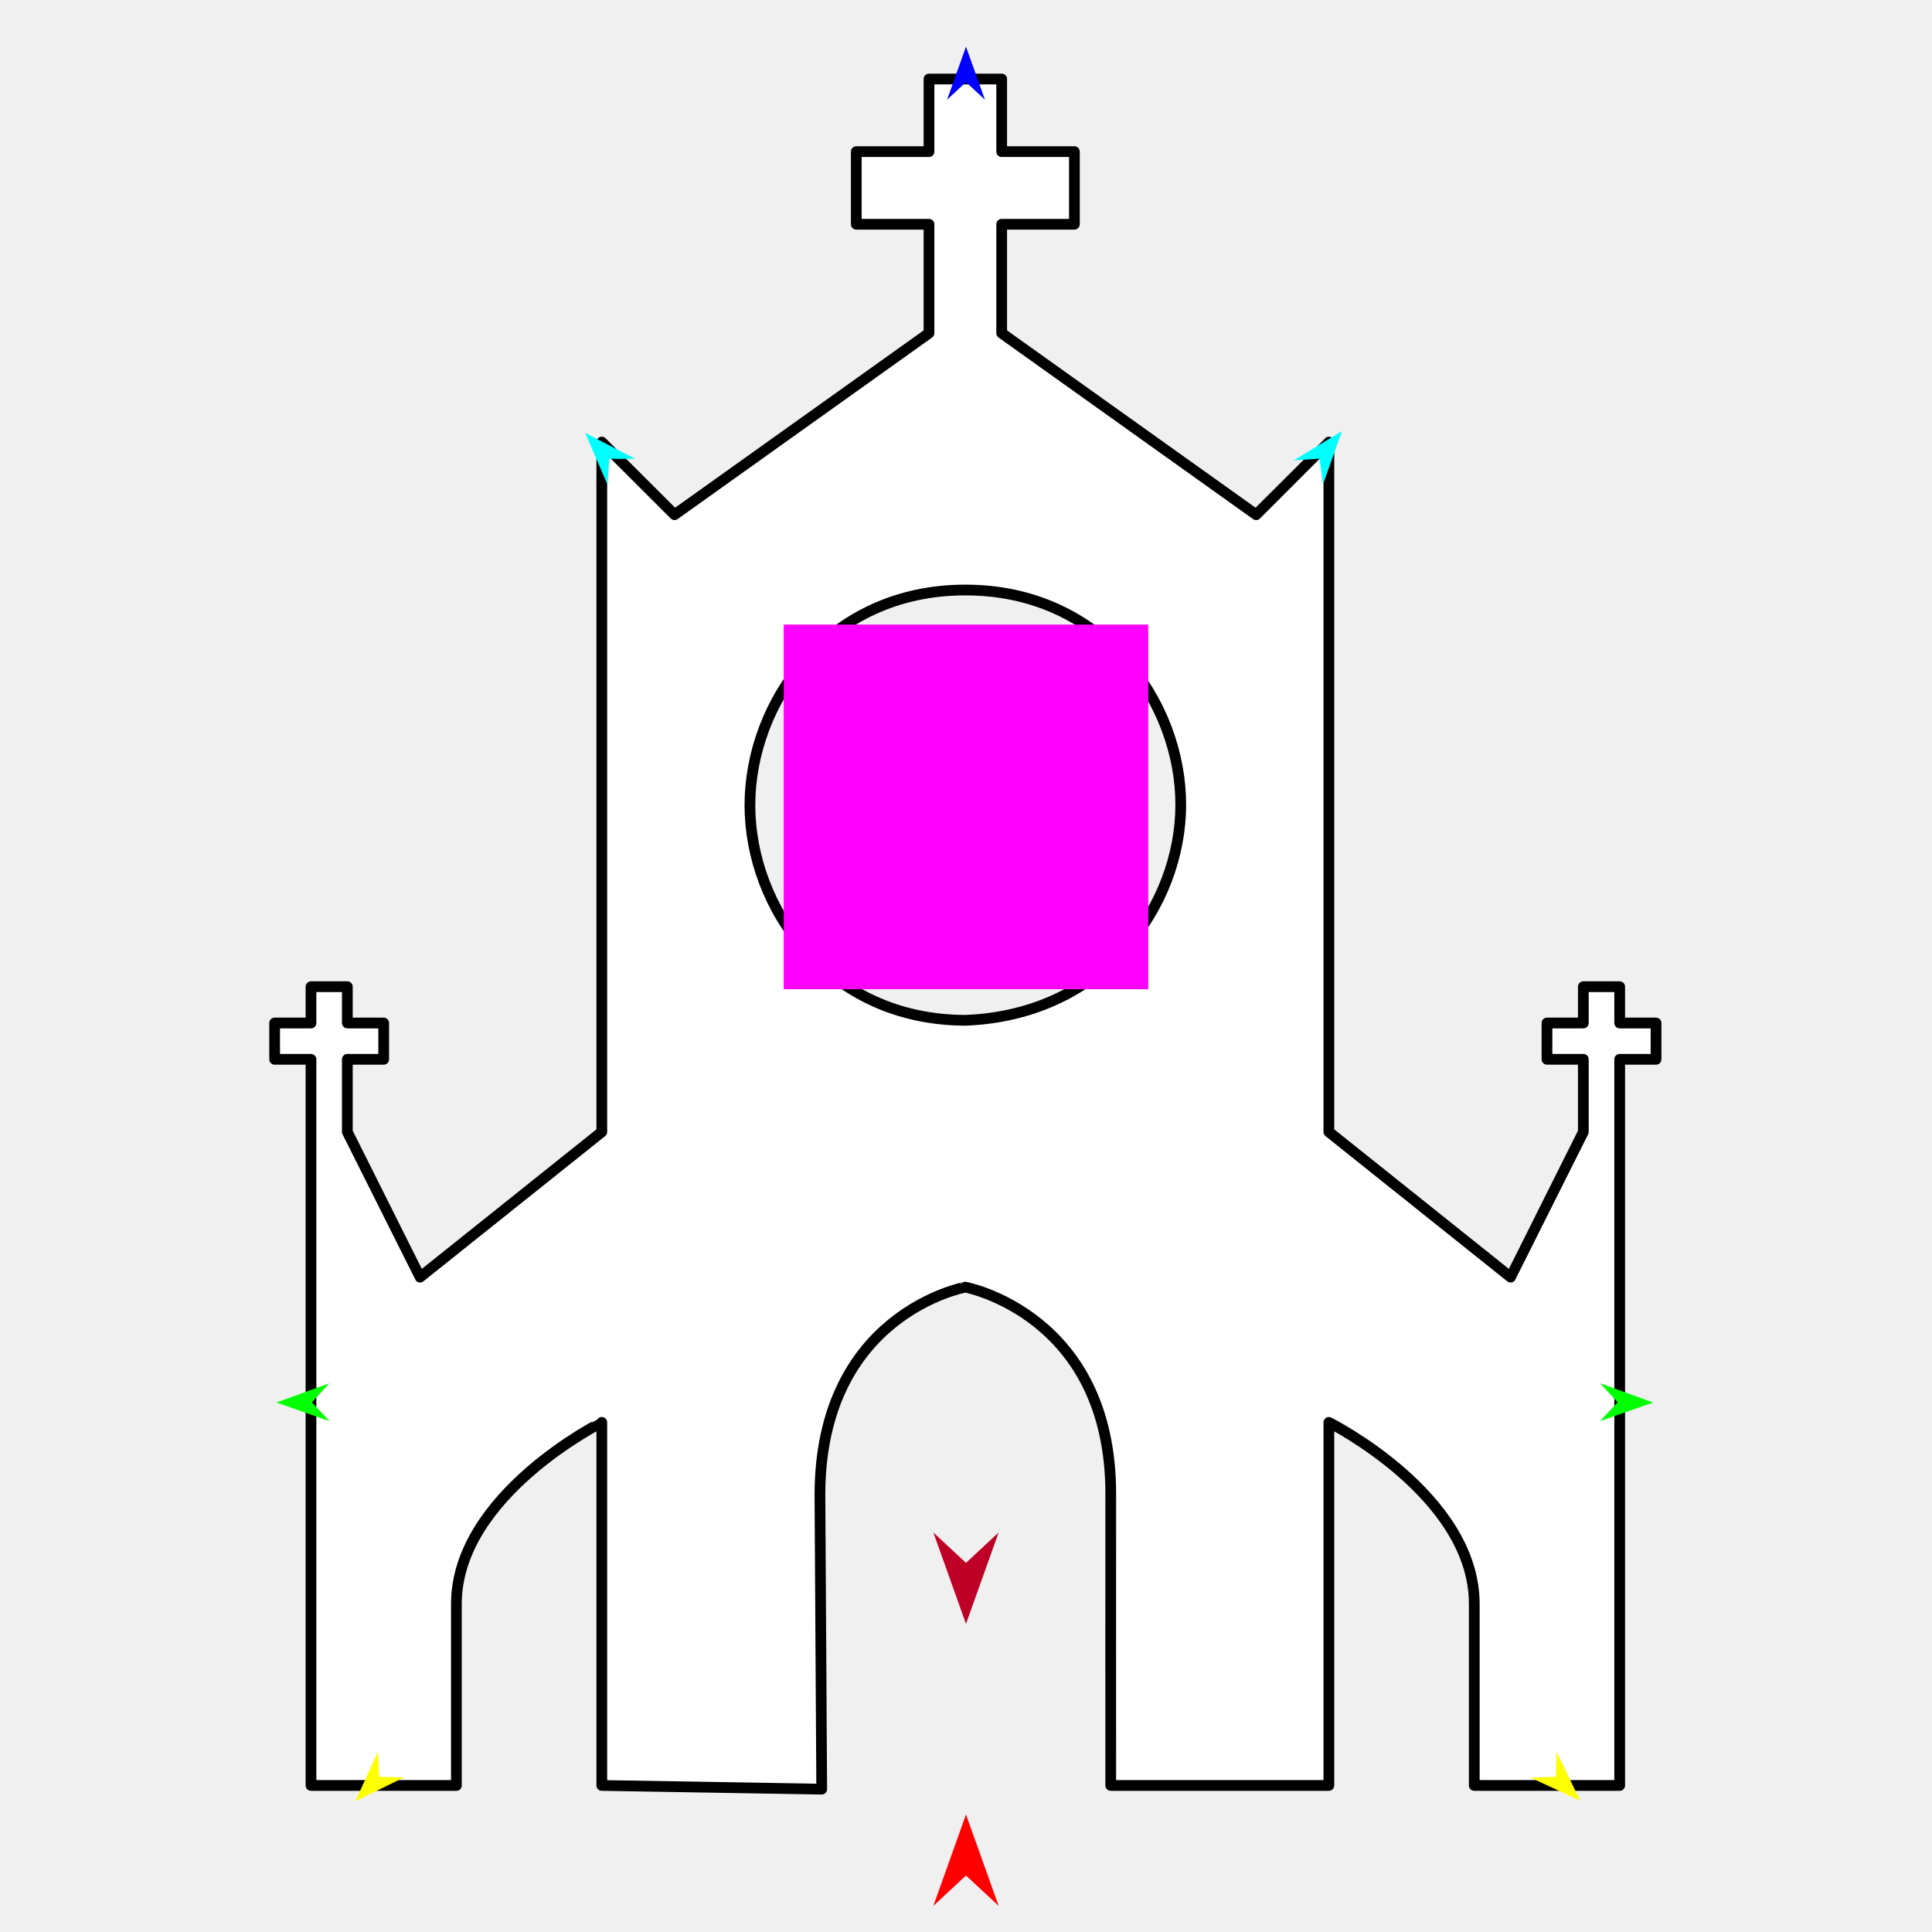
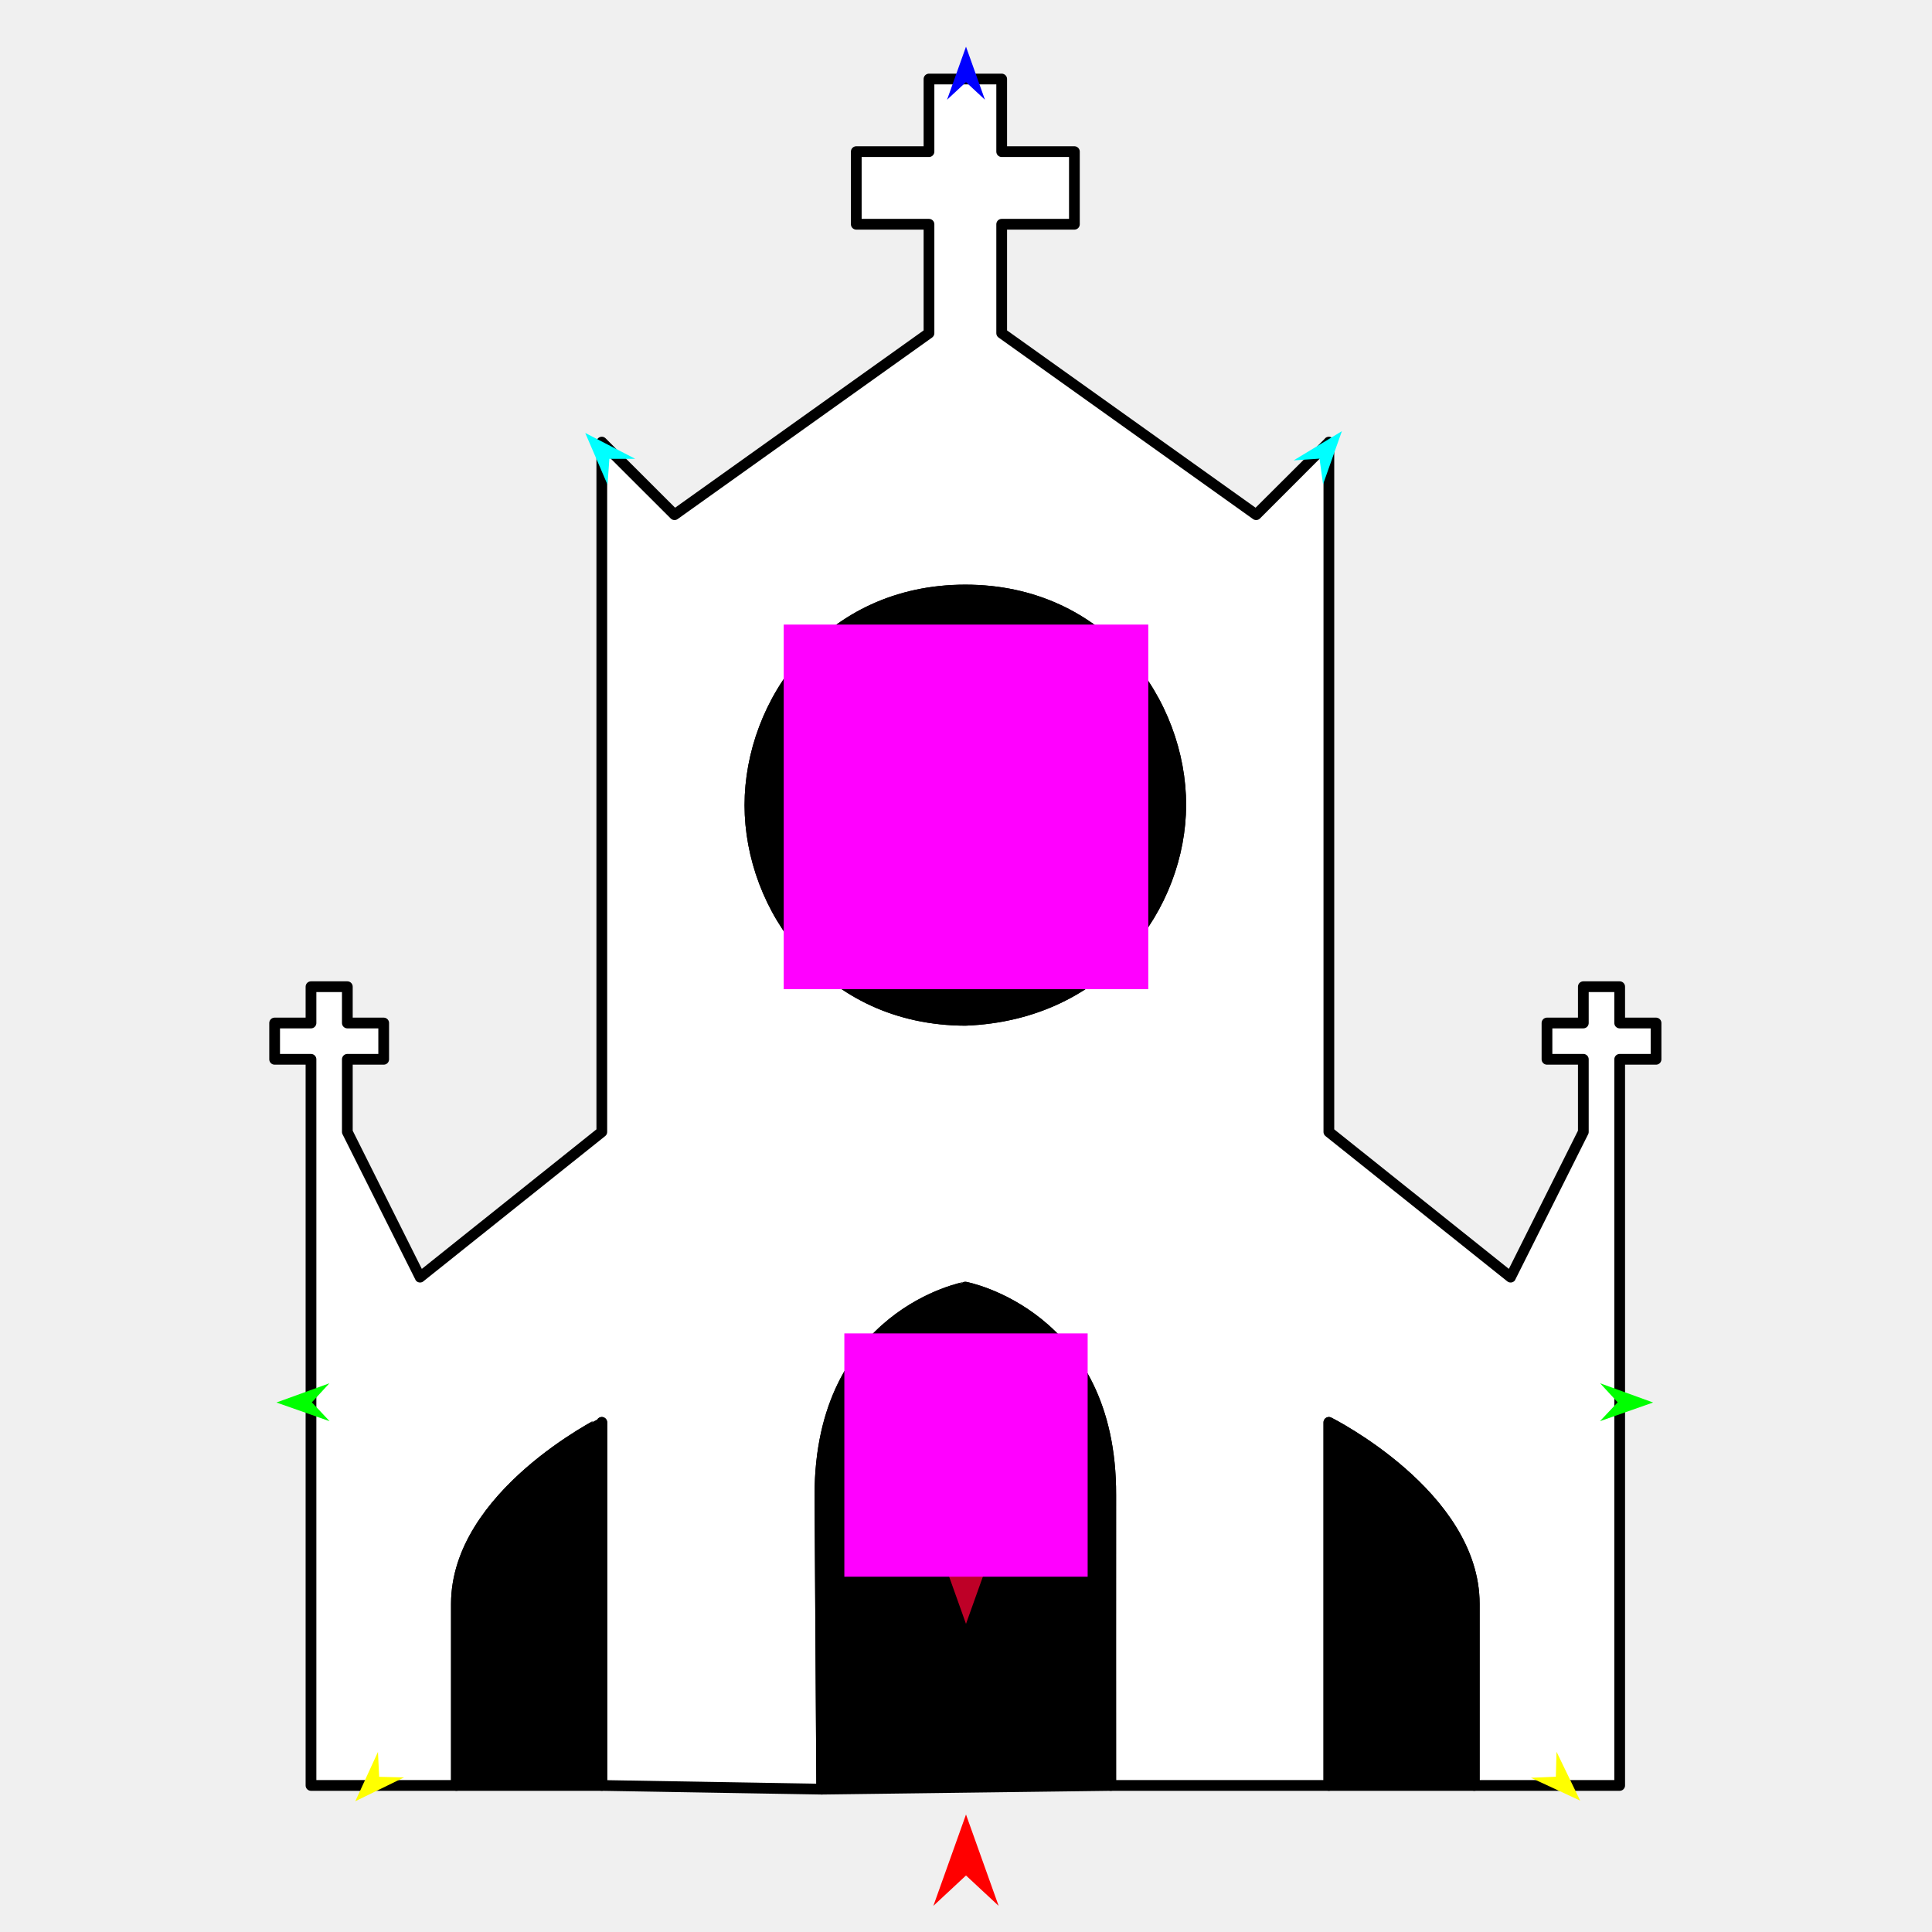
<svg xmlns="http://www.w3.org/2000/svg" version="1.1" id="Frame_0" width="720px" height="720px">
  <g id="cathedral">
    <g id="cathedral">
-       <path fill="#ffffff" fill-rule="evenodd" stroke="#000000" stroke-width="4" stroke-linecap="round" stroke-linejoin="round" d="M 413.943 557.139 C 414.219 489.882 359.758 479.688 359.753 479.681 C 359.747 479.688 305.562 489.483 305.562 557.139 C 305.562 557.329 306.231 666.759 306.231 666.770 C 306.223 666.769 224.284 665.384 224.276 665.384 C 224.276 665.370 224.276 530.091 224.276 530.078 C 224.271 530.085 170.086 557.138 170.086 597.731 C 170.086 598.199 170.086 665.377 170.086 665.384 C 170.081 665.384 115.901 665.384 115.896 665.384 C 115.896 665.357 115.896 394.801 115.896 394.774 C 115.894 394.774 102.349 394.774 102.348 394.774 C 102.348 394.772 102.348 381.244 102.348 381.243 C 102.349 381.243 115.894 381.243 115.896 381.243 C 115.896 381.241 115.896 367.713 115.896 367.712 C 115.897 367.712 129.442 367.712 129.444 367.712 C 129.444 367.713 129.444 381.241 129.444 381.243 C 129.445 381.243 142.990 381.243 142.991 381.243 C 142.991 381.244 142.991 394.772 142.991 394.774 C 142.990 394.774 129.445 394.774 129.444 394.774 C 129.444 394.776 129.444 421.832 129.444 421.835 C 129.447 421.840 156.536 475.951 156.539 475.956 C 156.546 475.951 224.269 421.840 224.276 421.835 C 224.276 421.809 224.276 164.781 224.276 164.755 C 224.279 164.758 251.369 191.813 251.372 191.816 C 251.382 191.809 346.196 124.170 346.205 124.163 C 346.205 124.159 346.205 83.576 346.205 83.572 C 346.202 83.572 319.113 83.572 319.110 83.572 C 319.110 83.569 319.110 56.513 319.110 56.511 C 319.113 56.511 346.202 56.511 346.205 56.511 C 346.205 56.508 346.205 29.453 346.205 29.450 C 346.206 29.450 359.752 29.450 359.753 29.450 C 359.754 29.450 373.299 29.450 373.300 29.450 C 373.300 29.453 373.300 56.508 373.300 56.511 C 373.303 56.511 400.393 56.511 400.396 56.511 C 400.396 56.513 400.396 83.569 400.396 83.572 C 400.393 83.572 373.303 83.572 373.300 83.572 C 373.300 83.576 373.300 124.159 373.300 124.163 C 373.310 124.170 468.124 191.809 468.133 191.816 C 468.136 191.813 495.227 164.758 495.229 164.755 C 495.229 164.781 495.229 421.809 495.229 421.835 C 495.236 421.840 562.960 475.951 562.966 475.956 C 562.969 475.951 590.059 421.840 590.062 421.835 C 590.062 421.832 590.062 394.776 590.062 394.774 C 590.060 394.774 576.516 394.774 576.514 394.774 C 576.514 394.772 576.514 381.244 576.514 381.243 C 576.516 381.243 590.060 381.243 590.062 381.243 C 590.062 381.241 590.062 367.713 590.062 367.712 C 590.063 367.712 603.608 367.712 603.609 367.712 C 603.609 367.713 603.609 381.241 603.609 381.243 C 603.611 381.243 617.156 381.243 617.158 381.243 C 617.158 381.244 617.158 394.772 617.158 394.774 C 617.156 394.774 603.611 394.774 603.609 394.774 C 603.609 394.801 603.609 665.357 603.609 665.384 C 603.604 665.384 549.425 665.384 549.419 665.384 C 549.419 665.377 549.419 597.731 549.419 597.731 C 549.419 557.137 495.235 530.085 495.229 530.078 C 495.229 530.091 495.229 665.370 495.229 665.384 C 495.221 665.384 413.951 665.384 413.943 665.384 C 413.943 665.373 413.906 566.160 413.943 557.139 M 359.753 380.241 C 411.835 378.227 439.944 337.134 440.035 300.060 C 440.128 262.068 411.202 219.879 359.753 219.879 C 308.304 219.879 279.471 262.042 279.471 300.060 C 279.471 338.077 308.291 380.087 359.753 380.241 Z" />
+       <path fill="#ffffff" fill-rule="evenodd" stroke="#000000" stroke-width="4" stroke-linecap="round" stroke-linejoin="round" d="M 413.943 557.139 C 414.219 489.882 359.758 479.688 359.753 479.681 C 359.747 479.688 305.562 489.483 305.562 557.139 C 305.562 557.329 306.231 666.770 306.231 666.770 C 306.231 666.770 224.284 665.384 224.276 665.384 C 224.276 665.370 224.276 530.091 224.276 530.078 C 224.271 530.085 170.086 557.138 170.086 597.731 C 170.086 598.199 170.086 665.384 170.086 665.384 C 170.086 665.384 115.901 665.384 115.896 665.384 C 115.896 665.357 115.896 394.800 115.896 394.774 C 115.894 394.774 102.349 394.774 102.348 394.774 C 102.348 394.772 102.348 381.244 102.348 381.243 C 102.349 381.243 115.894 381.243 115.896 381.243 C 115.896 381.241 115.896 367.713 115.896 367.712 C 115.897 367.712 129.442 367.712 129.444 367.712 C 129.444 367.713 129.444 381.241 129.444 381.243 C 129.445 381.243 142.990 381.243 142.991 381.243 C 142.991 381.244 142.991 394.772 142.991 394.774 C 142.990 394.774 129.445 394.774 129.444 394.774 C 129.444 394.776 129.444 421.832 129.444 421.835 C 129.446 421.840 156.536 475.951 156.539 475.956 C 156.546 475.951 224.269 421.840 224.276 421.835 C 224.276 421.809 224.276 164.781 224.276 164.755 C 224.279 164.758 251.369 191.813 251.372 191.816 C 251.382 191.809 346.196 124.170 346.205 124.163 C 346.205 124.159 346.205 83.575 346.205 83.571 C 346.202 83.571 319.113 83.571 319.110 83.571 C 319.110 83.569 319.110 56.513 319.110 56.510 C 319.113 56.510 346.202 56.510 346.205 56.510 C 346.205 56.508 346.205 29.452 346.205 29.450 C 346.206 29.450 359.752 29.450 359.753 29.450 C 359.754 29.450 373.299 29.450 373.300 29.450 C 373.300 29.452 373.300 56.508 373.300 56.510 C 373.303 56.510 400.393 56.510 400.396 56.510 C 400.396 56.513 400.396 83.569 400.396 83.571 C 400.393 83.571 373.303 83.571 373.300 83.571 C 373.300 83.575 373.300 124.159 373.300 124.163 C 373.310 124.170 468.124 191.809 468.133 191.816 C 468.136 191.813 495.227 164.758 495.229 164.755 C 495.229 164.781 495.229 421.809 495.229 421.835 C 495.236 421.840 562.960 475.951 562.966 475.956 C 562.969 475.951 590.059 421.840 590.062 421.835 C 590.062 421.832 590.062 394.776 590.062 394.774 C 590.060 394.774 576.516 394.774 576.514 394.774 C 576.514 394.772 576.514 381.244 576.514 381.243 C 576.516 381.243 590.060 381.243 590.062 381.243 C 590.062 381.241 590.062 367.713 590.062 367.712 C 590.063 367.712 603.608 367.712 603.609 367.712 C 603.609 367.713 603.609 381.241 603.609 381.243 C 603.611 381.243 617.156 381.243 617.158 381.243 C 617.158 381.244 617.158 394.772 617.158 394.774 C 617.156 394.774 603.611 394.774 603.609 394.774 C 603.609 394.800 603.609 665.357 603.609 665.384 C 603.604 665.384 549.425 665.384 549.419 665.384 C 549.419 665.377 549.419 597.731 549.419 597.731 C 549.419 557.137 495.235 530.085 495.229 530.078 C 495.229 530.091 495.229 665.384 495.229 665.384 C 495.229 665.384 413.951 665.384 413.943 665.384 C 413.943 665.373 413.906 566.160 413.943 557.139 M 359.753 380.241 C 411.835 378.227 439.944 337.134 440.035 300.060 C 440.128 262.068 411.202 219.879 359.753 219.879 C 308.304 219.879 279.471 262.042 279.471 300.060 C 279.471 338.077 308.291 380.087 359.753 380.241 Z" />
+       <path fill="none" stroke="#000000" stroke-width="1" stroke-linecap="butt" stroke-linejoin="round" d="M 440.035 300.060 C 440.128 262.068 411.202 219.879 359.753 219.879 " />
+       <path fill="none" stroke="#000000" stroke-width="1" stroke-linecap="butt" stroke-linejoin="round" d="M 359.753 219.879 C 308.304 219.879 279.471 262.042 279.471 300.060 " />
+       <path fill="none" stroke="#000000" stroke-width="1" stroke-linecap="butt" stroke-linejoin="round" d="M 279.471 300.060 C 279.471 338.077 308.291 380.087 359.753 380.241 " />
+       <path fill="none" stroke="#000000" stroke-width="1" stroke-linecap="butt" stroke-linejoin="round" d="M 359.753 380.241 C 411.835 378.227 439.944 337.134 440.035 300.060 " />
+       <path fill="#000000" fill-rule="evenodd" stroke="#000000" stroke-width="4" stroke-linejoin="round" d="M 440.035 300.060 C 440.128 262.068 411.202 219.879 359.753 219.879 C 308.304 219.879 279.471 262.042 279.471 300.060 C 279.471 338.077 308.291 380.087 359.753 380.241 C 411.835 378.227 439.944 337.134 440.035 300.060 Z" />
+       <path fill="none" stroke="#000000" stroke-width="1" stroke-linecap="butt" stroke-linejoin="round" d="M 224.276 665.384 C 224.276 665.370 224.276 530.091 224.276 530.078 " />
+       <path fill="none" stroke="#000000" stroke-width="1" stroke-linecap="butt" stroke-linejoin="round" d="M 224.276 530.078 C 224.271 530.085 170.086 557.138 170.086 597.731 " />
+       <path fill="none" stroke="#000000" stroke-width="1" stroke-linecap="butt" stroke-linejoin="round" d="M 170.086 597.731 C 170.086 598.199 170.086 665.384 170.086 665.384 " />
+       <path fill="#000000" fill-rule="evenodd" stroke="#000000" stroke-width="4" stroke-linejoin="round" d="M 170.086 665.384 C 188.149 665.384 206.213 665.384 224.276 665.384 C 224.276 665.370 224.276 530.091 224.276 530.078 C 224.271 530.085 170.086 557.138 170.086 597.731 C 170.086 598.199 170.086 665.384 170.086 665.384 Z" />
+       <path fill="none" stroke="#000000" stroke-width="1" stroke-linecap="butt" stroke-linejoin="round" d="M 413.943 557.139 C 414.219 489.882 359.758 479.688 359.753 479.681 " />
+       <path fill="none" stroke="#000000" stroke-width="1" stroke-linecap="butt" stroke-linejoin="round" d="M 359.753 479.681 C 359.747 479.688 305.562 489.483 305.562 557.139 " />
+       <path fill="none" stroke="#000000" stroke-width="1" stroke-linecap="butt" stroke-linejoin="round" d="M 305.562 557.139 C 305.562 557.329 306.231 666.770 306.231 666.770 " />
+       <path fill="none" stroke="#000000" stroke-width="1" stroke-linecap="butt" stroke-linejoin="round" d="M 413.943 665.384 C 413.943 665.373 413.906 566.160 413.943 557.139 " />
+       <path fill="#000000" fill-rule="evenodd" stroke="#000000" stroke-width="4" stroke-linejoin="round" d="M 413.943 557.139 C 414.219 489.882 359.758 479.688 359.753 479.681 C 359.747 479.688 305.562 489.483 305.562 557.139 C 305.562 557.329 306.231 666.770 306.231 666.770 C 342.135 666.308 378.039 665.846 413.943 665.384 C 413.943 665.373 413.906 566.160 413.943 557.139 Z" />
+       <path fill="none" stroke="#000000" stroke-width="1" stroke-linecap="butt" stroke-linejoin="round" d="M 549.419 665.384 C 549.419 665.377 549.419 597.731 549.419 597.731 " />
+       <path fill="none" stroke="#000000" stroke-width="1" stroke-linecap="butt" stroke-linejoin="round" d="M 549.419 597.731 C 549.419 557.137 495.235 530.085 495.229 530.078 " />
+       <path fill="none" stroke="#000000" stroke-width="1" stroke-linecap="butt" stroke-linejoin="round" d="M 495.229 530.078 C 495.229 530.091 495.229 665.384 495.229 665.384 " />
+       <path fill="#000000" fill-rule="evenodd" stroke="#000000" stroke-width="4" stroke-linejoin="round" d="M 495.229 665.384 C 513.293 665.384 531.356 665.384 549.419 665.384 C 549.419 665.377 549.419 597.731 549.419 597.731 C 549.419 557.137 495.235 530.085 495.229 530.078 C 495.229 530.091 495.229 665.384 495.229 665.384 Z" />
    </g>
    <g id="specs_2">
      <path fill="#ff00ff" fill-rule="evenodd" stroke="none" d="M 292.069 368.631 C 292.083 368.631 427.917 368.631 427.931 368.631 C 427.931 368.617 427.931 232.783 427.931 232.769 C 427.917 232.769 292.083 232.769 292.069 232.769 C 292.069 232.783 292.069 368.617 292.069 368.631 Z" />
-       <path fill="#ff0000" fill-rule="evenodd" stroke="none" d="M 360.000 676.208 C 360.001 676.211 372.157 710.249 372.159 710.252 C 372.157 710.251 360.001 698.940 360.000 698.939 C 359.999 698.940 347.843 710.251 347.841 710.252 C 347.843 710.249 359.999 676.211 360.000 676.208 Z" />
-       <path fill="#0000ff" fill-rule="evenodd" stroke="none" d="M 360.000 17.394 C 360.001 17.396 367.062 37.168 367.063 37.170 C 367.062 37.170 360.001 30.600 360.000 30.599 C 359.999 30.600 352.938 37.170 352.937 37.170 C 352.938 37.168 359.999 17.396 360.000 17.394 Z" />
-       <path fill="#00ff00" fill-rule="evenodd" stroke="none" d="M 103.018 522.674 C 103.020 522.674 122.756 515.512 122.758 515.512 C 122.758 515.512 116.223 522.607 116.223 522.608 C 116.223 522.608 122.829 529.636 122.830 529.637 C 122.828 529.636 103.020 522.675 103.018 522.674 Z" />
-       <path fill="#ffff00" fill-rule="evenodd" stroke="none" d="M 132.411 671.265 C 132.412 671.263 140.853 652.886 140.854 652.884 C 140.854 652.885 141.298 662.165 141.298 662.166 C 141.299 662.166 150.587 662.391 150.588 662.391 C 150.586 662.392 132.413 671.264 132.411 671.265 Z" />
+       <path fill="#ff0000" fill-rule="evenodd" stroke="none" d="M 360.000 676.208 C 360.001 676.211 372.157 710.249 372.159 710.252 C 372.157 710.251 360.001 698.941 360.000 698.939 C 359.999 698.941 347.843 710.251 347.841 710.252 C 347.843 710.249 359.999 676.211 360.000 676.208 Z" />
+       <path fill="#0000ff" fill-rule="evenodd" stroke="none" d="M 360.000 17.394 C 360.001 17.396 367.062 37.168 367.063 37.170 C 367.062 37.169 360.001 30.599 360.000 30.599 C 359.999 30.599 352.938 37.169 352.937 37.170 C 352.938 37.168 359.999 17.396 360.000 17.394 Z" />
+       <path fill="#00ff00" fill-rule="evenodd" stroke="none" d="M 103.018 522.674 C 103.020 522.673 122.756 515.512 122.758 515.511 C 122.758 515.512 116.223 522.607 116.223 522.607 C 116.223 522.608 122.829 529.636 122.830 529.637 C 122.828 529.636 103.020 522.675 103.018 522.674 Z" />
+       <path fill="#ffff00" fill-rule="evenodd" stroke="none" d="M 132.411 671.265 C 132.412 671.263 140.853 652.886 140.854 652.884 C 140.854 652.885 141.298 662.165 141.298 662.166 C 141.299 662.166 150.587 662.391 150.587 662.391 C 150.586 662.392 132.413 671.264 132.411 671.265 Z" />
      <path fill="#ffff00" fill-rule="evenodd" stroke="none" d="M 588.885 671.040 C 588.884 671.038 580.076 652.834 580.076 652.832 C 580.076 652.833 579.817 662.120 579.817 662.121 C 579.816 662.121 570.535 662.532 570.534 662.532 C 570.536 662.533 588.883 671.039 588.885 671.040 Z" />
-       <path fill="#00ff00" fill-rule="evenodd" stroke="none" d="M 616.066 522.674 C 616.064 522.674 596.328 515.512 596.326 515.512 C 596.327 515.512 602.861 522.607 602.862 522.608 C 602.861 522.608 596.255 529.636 596.255 529.637 C 596.257 529.636 616.064 522.675 616.066 522.674 Z" />
-       <path fill="#00ffff" fill-rule="evenodd" stroke="none" d="M 500.078 160.688 C 500.078 160.690 493.069 180.481 493.068 180.483 C 493.068 180.482 491.741 170.928 491.740 170.927 C 491.739 170.927 482.116 171.563 482.115 171.563 C 482.116 171.562 500.077 160.689 500.078 160.688 Z" />
+       <path fill="#00ff00" fill-rule="evenodd" stroke="none" d="M 616.066 522.674 C 616.064 522.673 596.328 515.512 596.326 515.511 C 596.327 515.512 602.861 522.607 602.862 522.607 C 602.861 522.608 596.255 529.636 596.255 529.637 C 596.257 529.636 616.064 522.675 616.066 522.674 Z" />
+       <path fill="#00ffff" fill-rule="evenodd" stroke="none" d="M 500.078 160.688 C 500.078 160.690 493.069 180.481 493.068 180.483 C 493.068 180.482 491.740 170.928 491.740 170.927 C 491.739 170.927 482.115 171.563 482.114 171.563 C 482.116 171.562 500.076 160.689 500.078 160.688 Z" />
      <path fill="#00ffff" fill-rule="evenodd" stroke="none" d="M 218.092 161.344 C 218.093 161.346 226.406 180.625 226.407 180.627 C 226.407 180.626 227.094 171.006 227.094 171.005 C 227.095 171.005 236.740 170.997 236.741 170.997 C 236.739 170.996 218.094 161.345 218.092 161.344 Z" />
      <path fill="#be0027" fill-rule="evenodd" stroke="none" d="M 360.000 605.168 C 360.001 605.164 372.157 571.127 372.159 571.123 C 372.157 571.124 360.001 582.435 360.000 582.436 C 359.999 582.435 347.843 571.124 347.841 571.123 C 347.843 571.127 359.999 605.164 360.000 605.168 Z" />
+       <path fill="#ff00ff" fill-rule="evenodd" stroke="none" d="M 314.662 587.598 C 314.671 587.598 405.329 587.598 405.338 587.598 C 405.338 587.589 405.338 496.932 405.338 496.923 C 405.329 496.923 314.671 496.923 314.662 496.923 C 314.662 496.932 314.662 587.589 314.662 587.598 Z" />
    </g>
  </g>
</svg>
